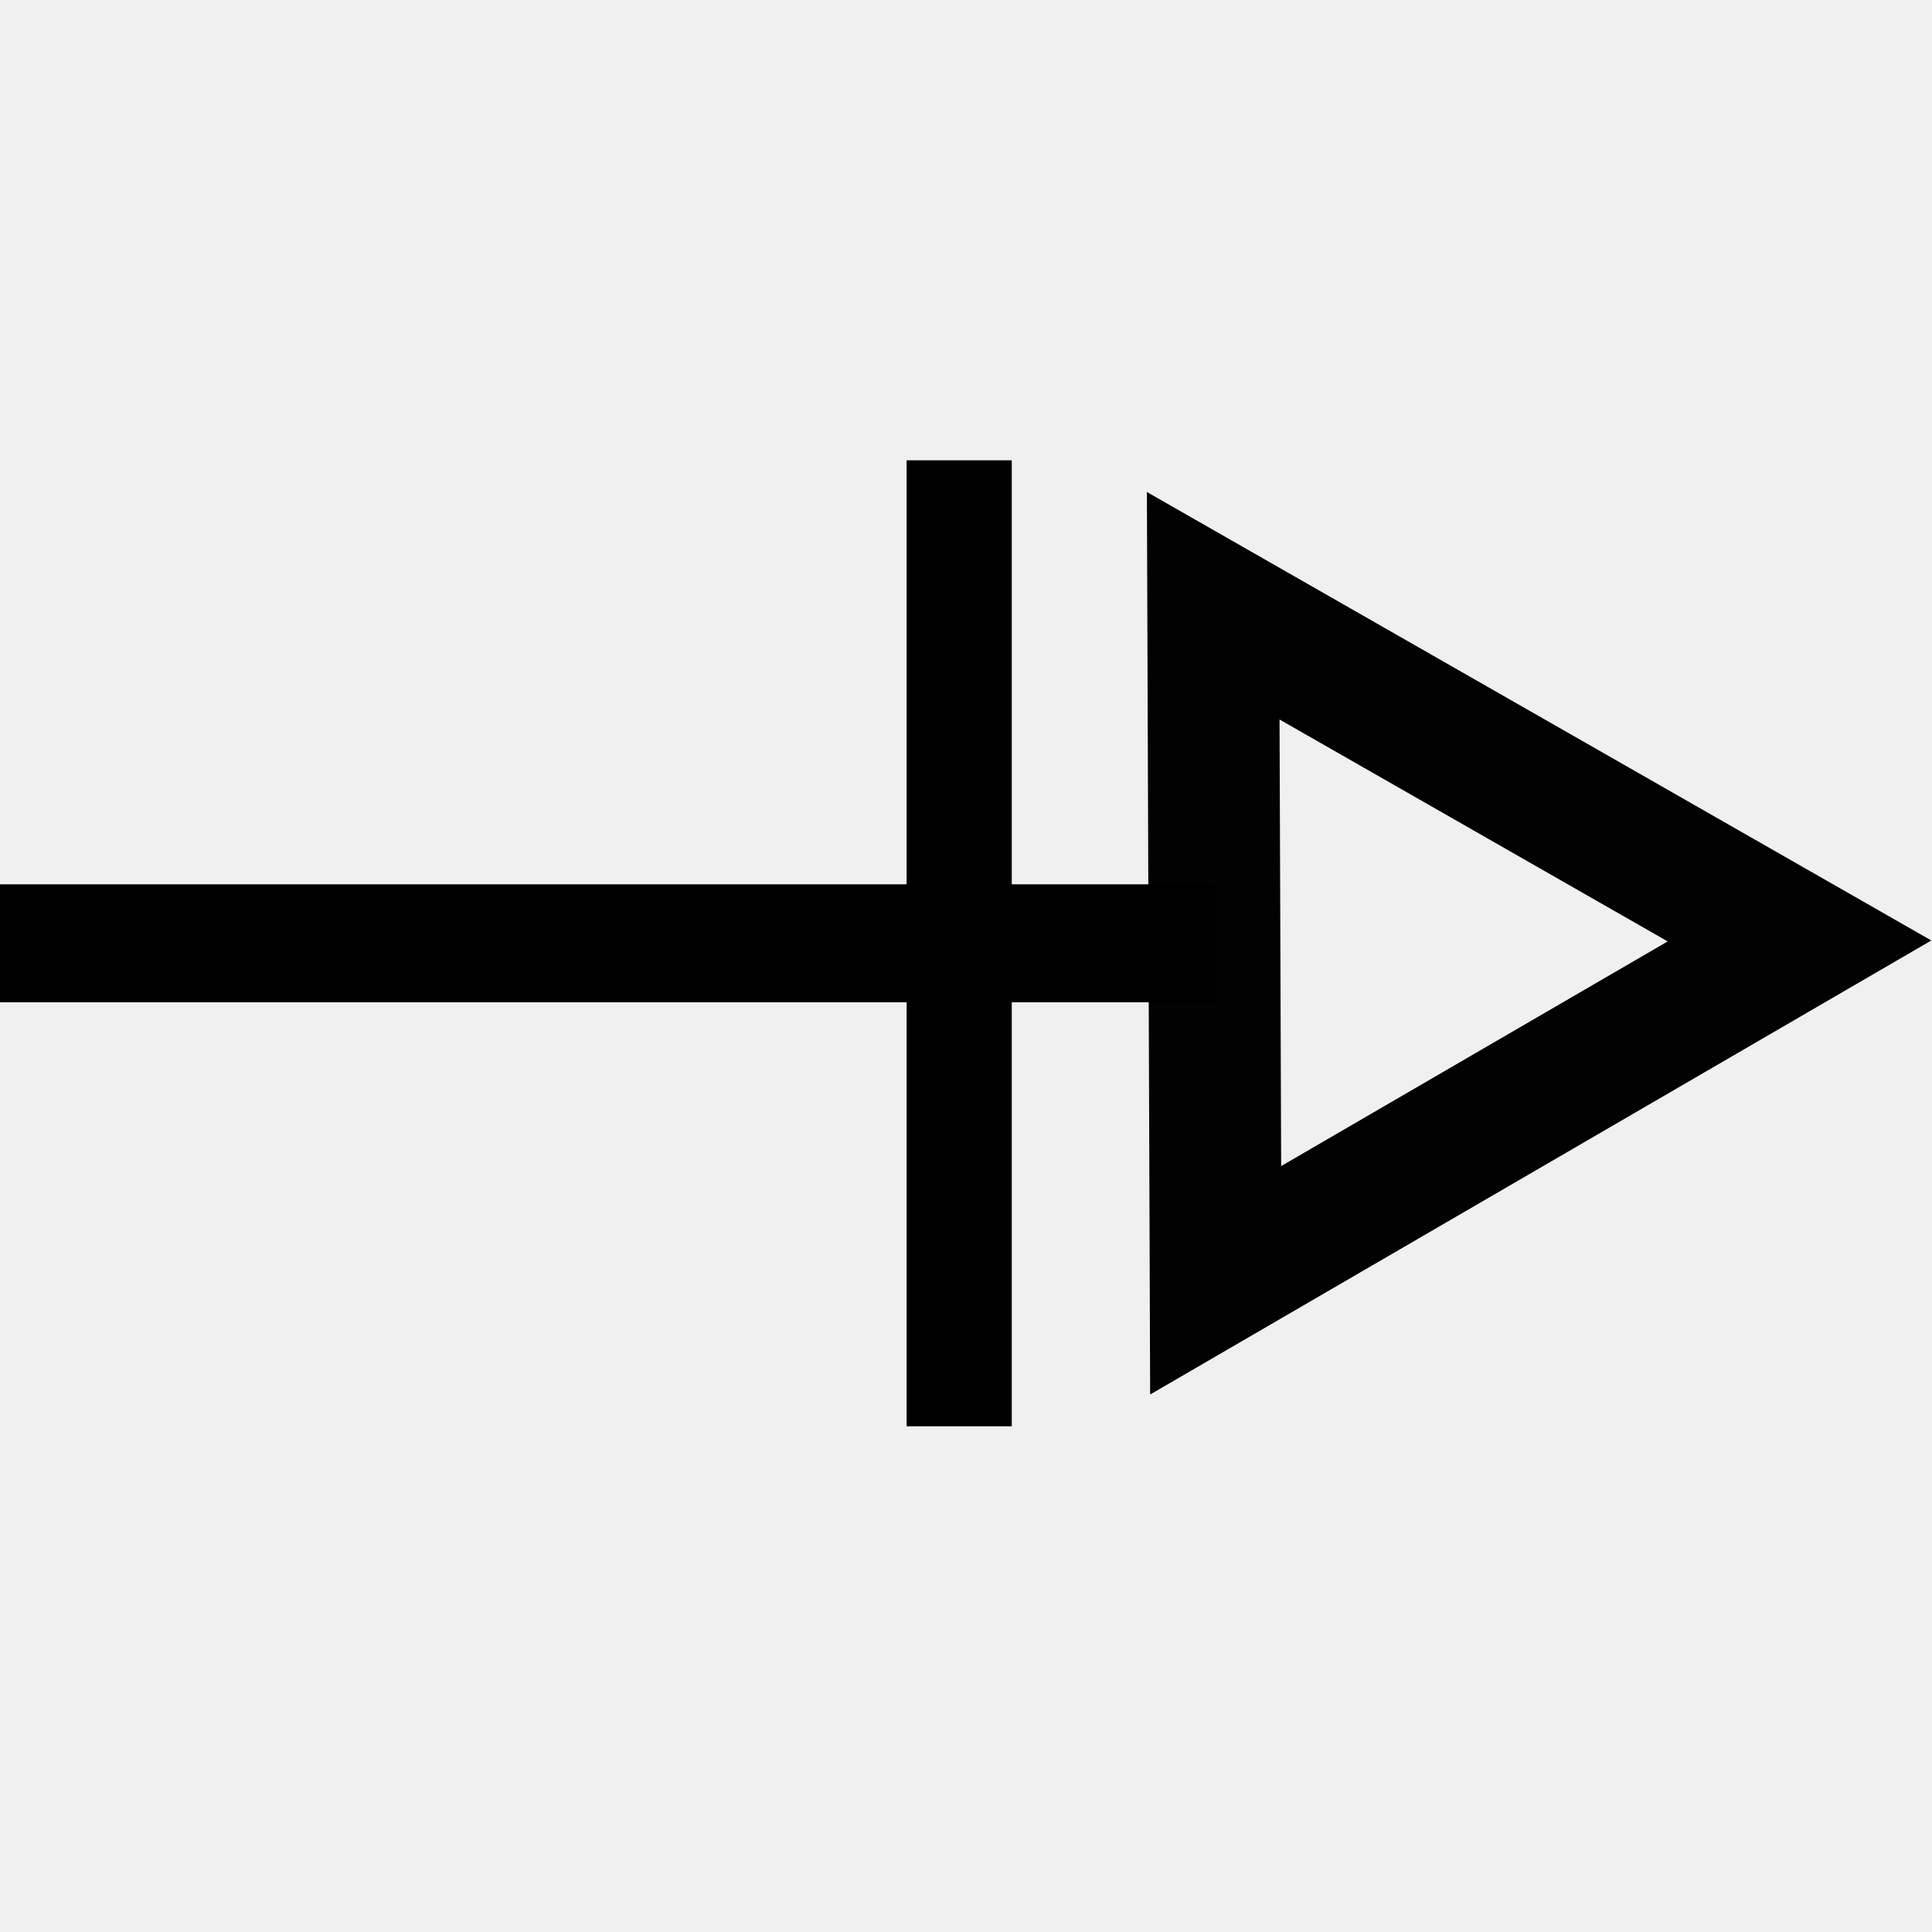
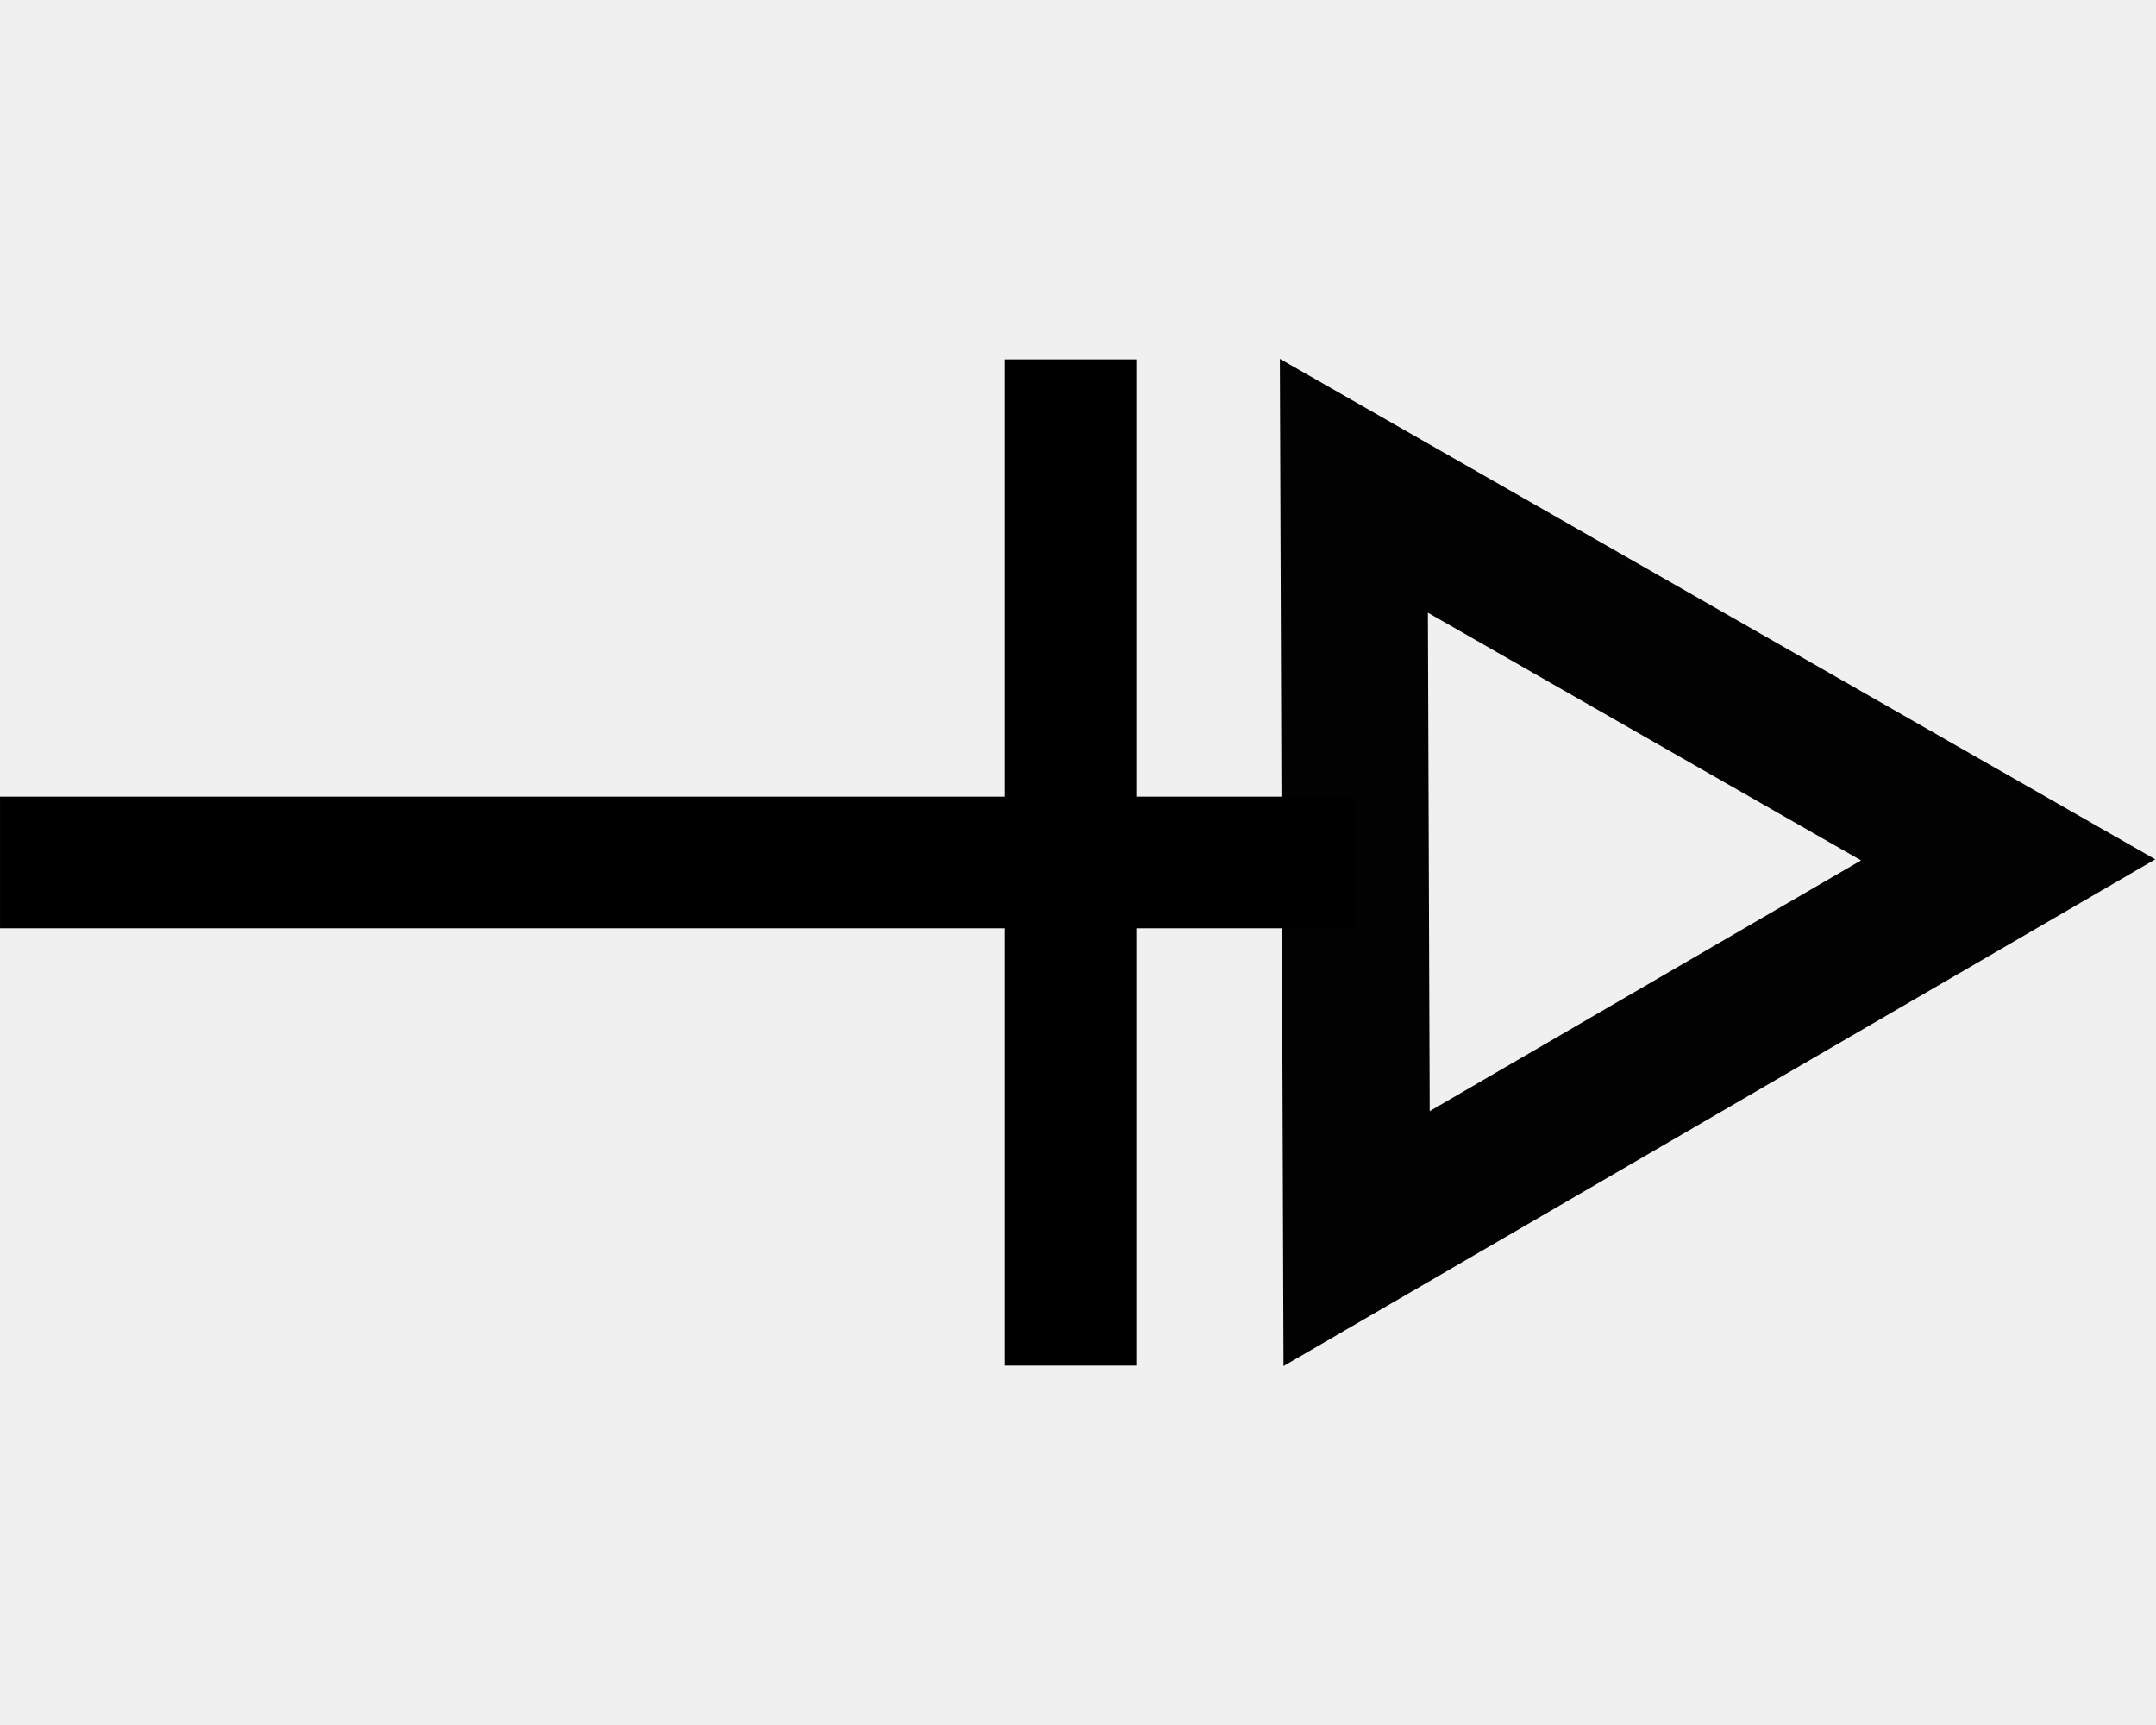
- <svg xmlns="http://www.w3.org/2000/svg" width="60" height="60" id="svg2" version="1.1">
+ <svg xmlns="http://www.w3.org/2000/svg" width="60" height="48" id="svg2" version="1.1">
  <defs id="defs4">
    <marker orient="auto" refY="0" refX="0" id="EmptyTriangleOutL" style="overflow:visible">
      <path id="path4133" d="m 5.77,0 -8.65,5 0,-10 8.65,5 z" style="fill:#ffffff;fill-rule:evenodd;stroke:#000000;stroke-width:1pt" transform="matrix(0.8,0,0,0.8,-4.8,0)" />
    </marker>
    <marker orient="auto" refY="0" refX="0" id="TriangleOutL" style="overflow:visible">
      <path id="path4115" d="m 5.77,0 -8.65,5 0,-10 8.65,5 z" style="fill-rule:evenodd;stroke:#000000;stroke-width:1pt" transform="scale(0.8,0.8)" />
    </marker>
    <marker orient="auto" refY="0" refX="0" id="EmptyDiamondL" style="overflow:visible">
      <path id="path4079" d="M 0,-7.071 -7.071,0 0,7.071 7.071,0 0,-7.071 Z" style="fill:#ffffff;fill-rule:evenodd;stroke:#000000;stroke-width:1pt" transform="scale(0.8,0.8)" />
    </marker>
  </defs>
-   <g id="layer1" transform="translate(-275.2906,-255.8263)">
-     <path style="fill:none;stroke:#000000;stroke-width:3.663;stroke-linecap:butt;stroke-linejoin:miter;stroke-miterlimit:4;stroke-dasharray:none;stroke-opacity:1;marker-end:none" d="m 275.291,285.121 37.741,0" id="path3787-4" />
-     <path style="opacity:0.99;fill:none;fill-opacity:1;stroke:#000000;stroke-width:1.207;stroke-miterlimit:4;stroke-dasharray:none;stroke-opacity:1" id="path4229" d="m 236.362,273.326 -3.071,-0.37 -3.071,-0.37 1.856,-2.474 1.856,-2.474 1.215,2.844 z" transform="matrix(0.4179027,3.36039,-3.366326,0.4171658,1134.372,-612.704)" />
-     <path style="fill:none;stroke:#000000;stroke-width:3.266;stroke-linecap:butt;stroke-linejoin:miter;stroke-miterlimit:4;stroke-dasharray:none;stroke-opacity:1;marker-end:none" d="m 305.079,270.121 0,30" id="path3787-4-1" />
+   <g id="layer1" transform="translate(-275.2906,-267.8263)">
+     <path style="fill:none;stroke:#000000;stroke-width:3.663;stroke-linecap:butt;stroke-linejoin:miter;stroke-miterlimit:4;stroke-dasharray:none;stroke-opacity:1;marker-end:none" d="m 275.291,291.826 37.741,0" id="path3787-4" />
+     <path style="opacity:0.99;fill:none;fill-opacity:1;stroke:#000000;stroke-width:1.207;stroke-miterlimit:4;stroke-dasharray:none;stroke-opacity:1" id="path4229" d="m 236.362,273.326 -3.071,-0.37 -3.071,-0.37 1.856,-2.474 1.856,-2.474 1.215,2.844 z" transform="matrix(0.4179027,3.36039,-3.366326,0.4171658,1134.372,-605.9989)" />
+     <path style="fill:none;stroke:#000000;stroke-width:3.671;stroke-linecap:butt;stroke-linejoin:miter;stroke-miterlimit:4;stroke-dasharray:none;stroke-opacity:1;marker-end:none" d="m 305.079,277.826 0,28" id="path3787-4-1" />
  </g>
</svg>
